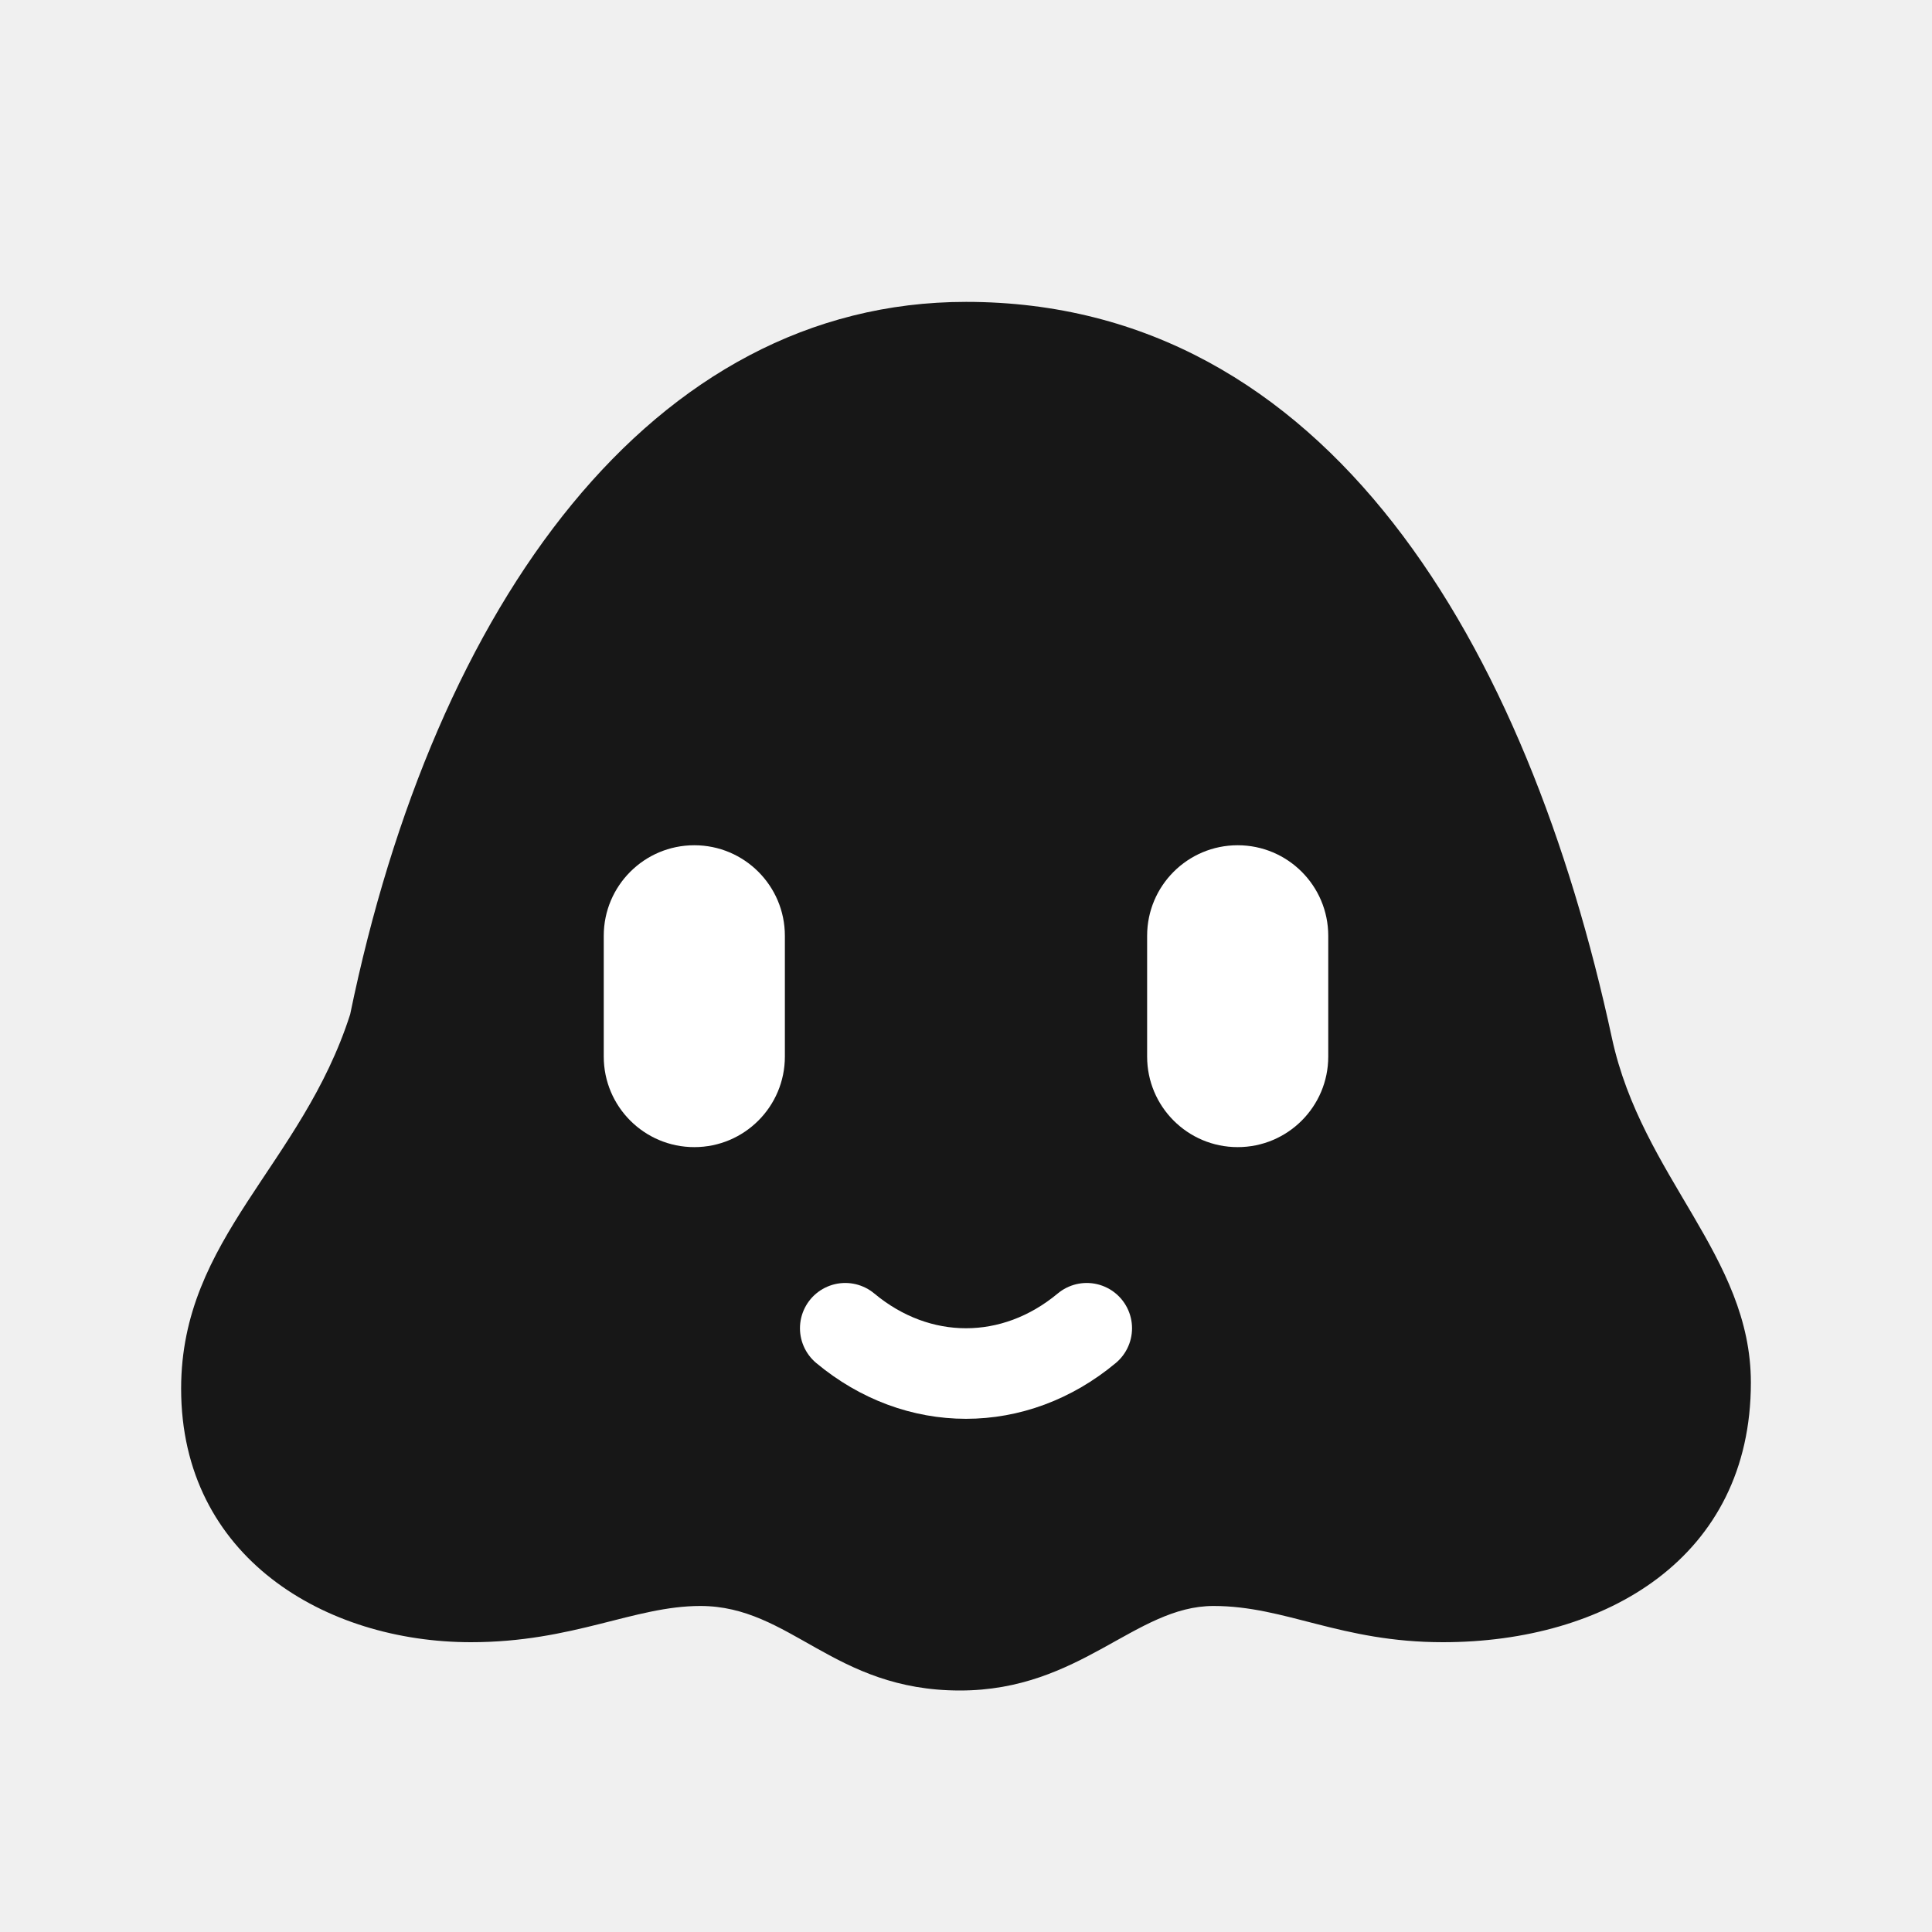
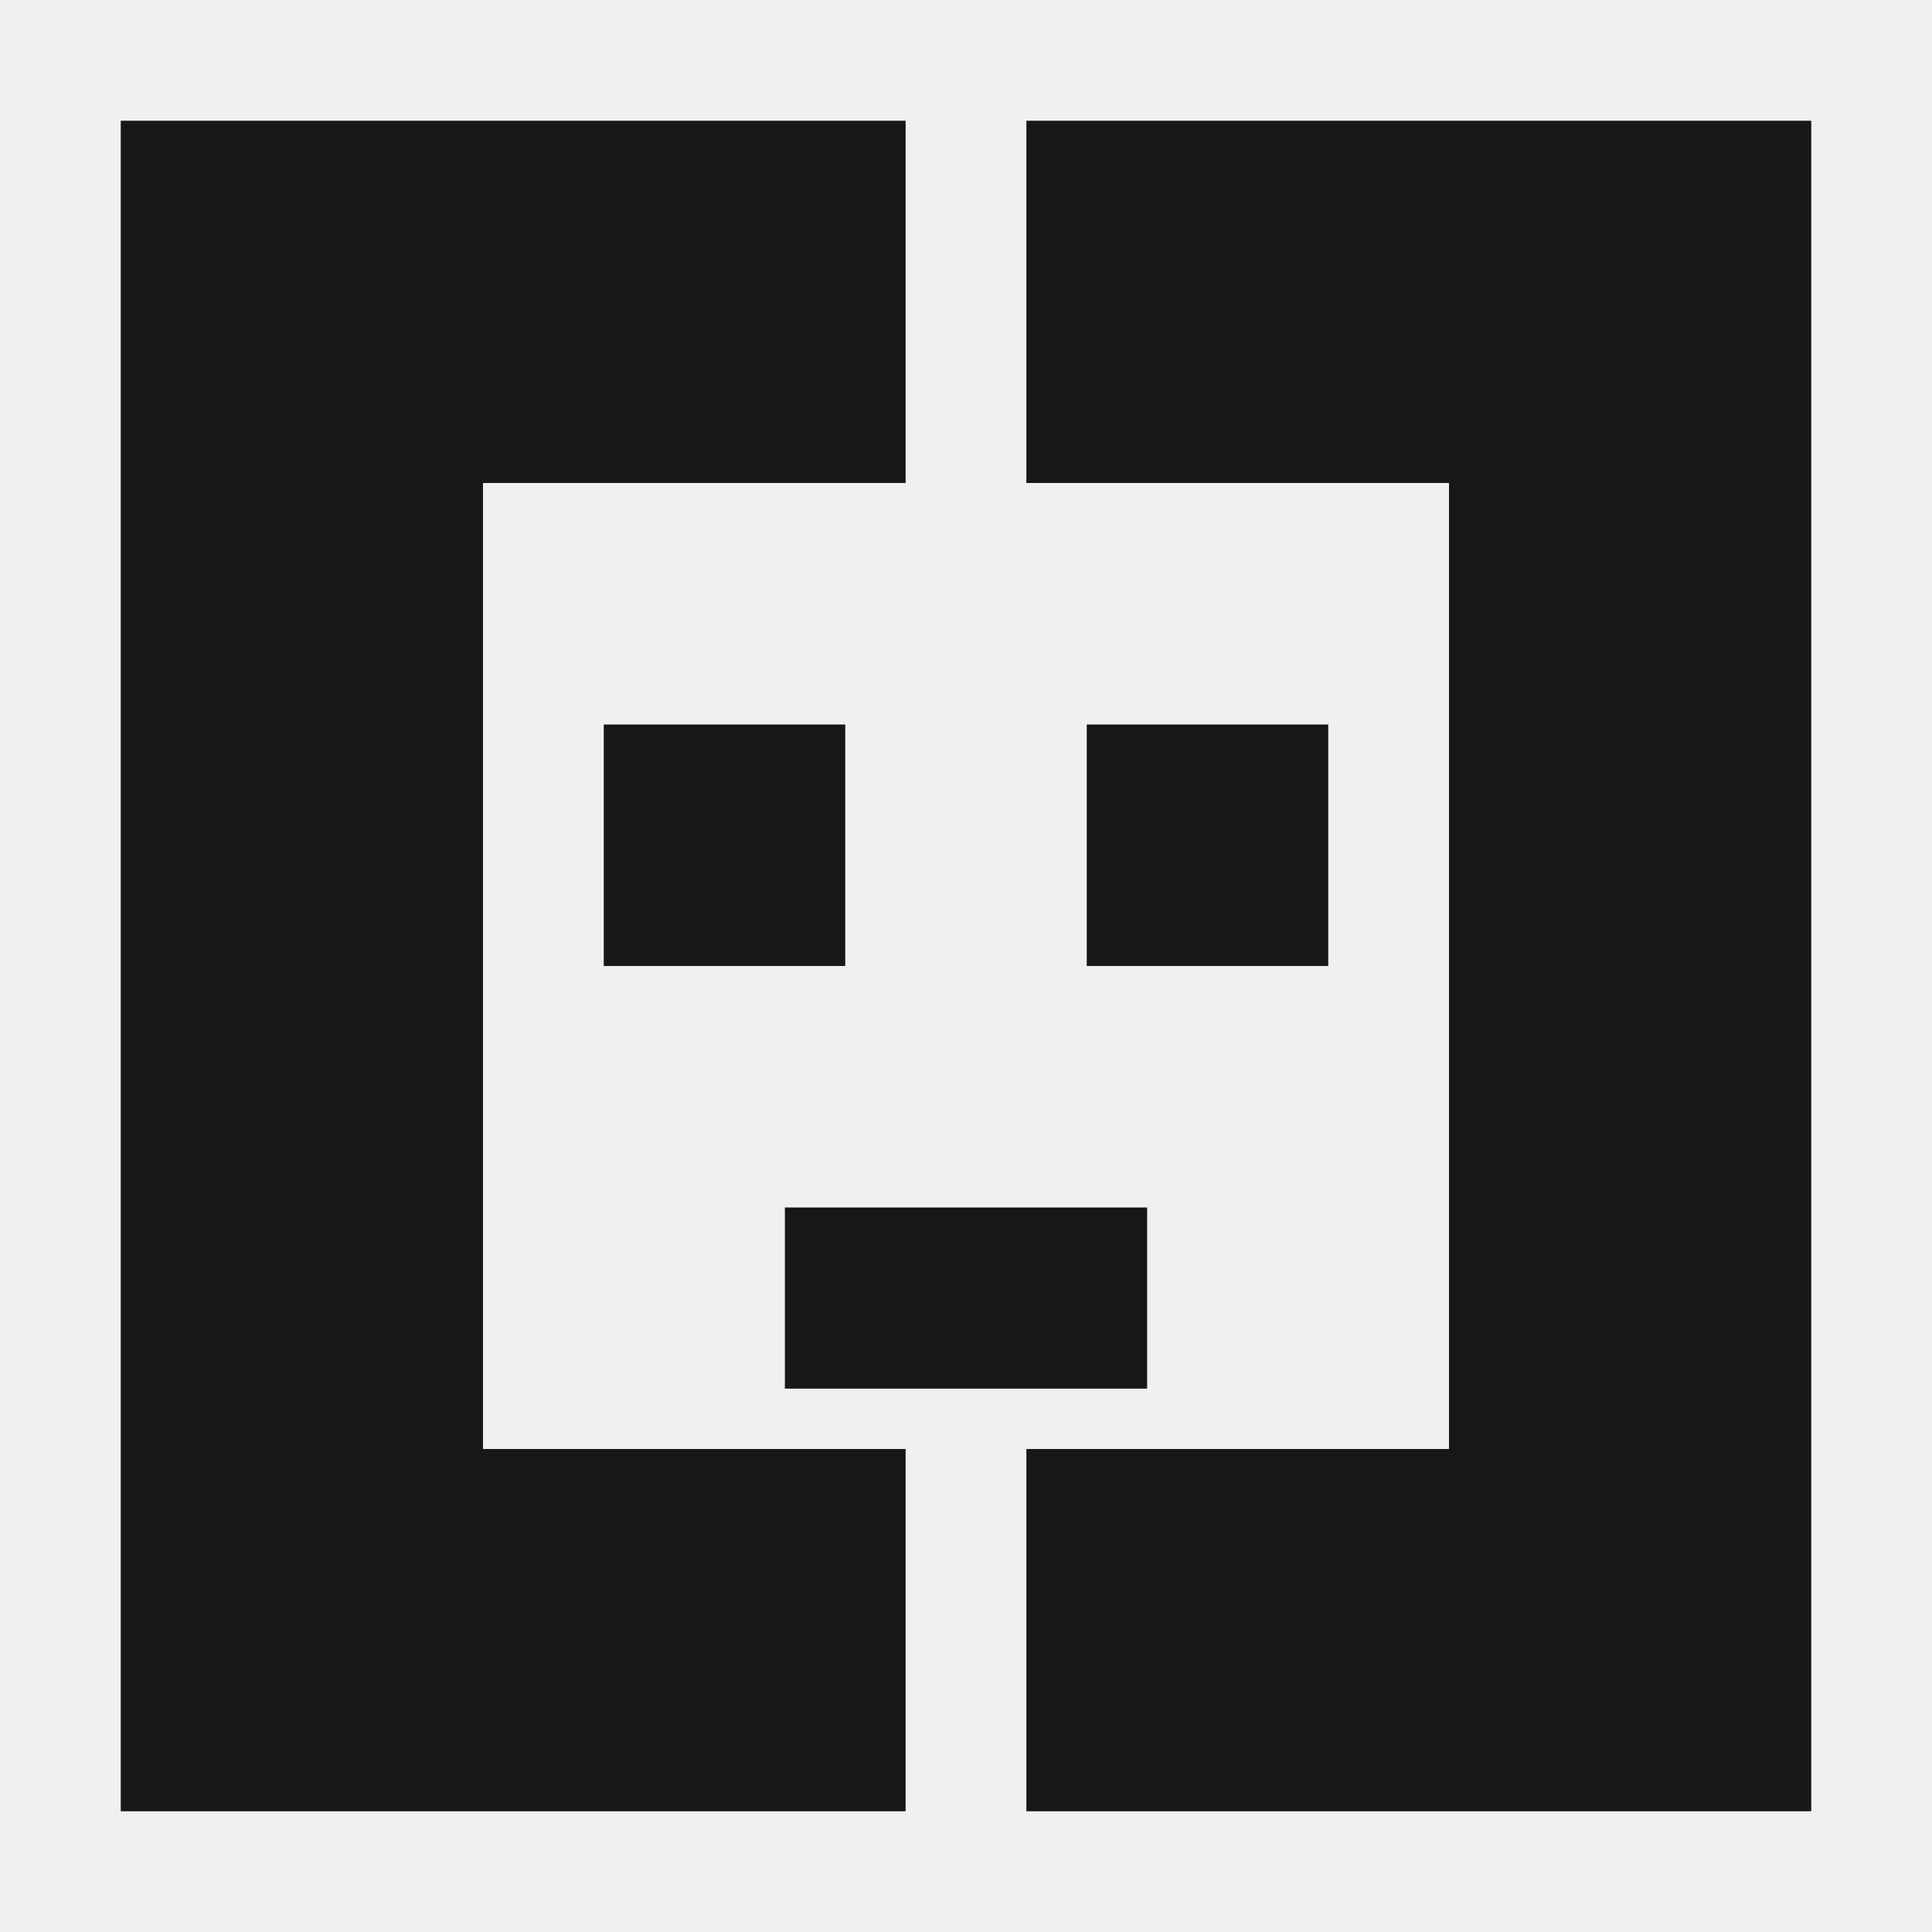
<svg xmlns="http://www.w3.org/2000/svg" viewBox="0 0 32 32">
-   <path d="M3 23c0-2.5 2-3.7 2.8-6.2C7.2 10 10.8 5 16 5c6 0 9.3 5.7 10.7 12.2.5 2.3 2.3 3.6 2.3 5.7 0 2.9-2.4 4.3-5.1 4.3-1.7 0-2.6-.6-3.8-.6-1.3 0-2.2 1.4-4.2 1.4-2.1 0-2.8-1.4-4.3-1.4-1.1 0-2.1.6-3.8.6C5.4 27.2 3 25.8 3 23Z" fill="#171717" />
-   <rect x="10" y="14" width="3" height="5" rx="1.5" fill="white" />
-   <rect x="19" y="14" width="3" height="5" rx="1.5" fill="white" />
-   <path d="M14 22c1.2 1 2.8 1 4 0" fill="none" stroke="white" stroke-width="1.5" stroke-linecap="round" />
+   <path d="M2 2h13v6H8v16h7v6H2ZM30 2H17v6h7v16h-7v6h13Z" fill="#171717" />
+   <path d="M10 12h4v4h-4Zm8 0h4v4h-4Zm-5 8h6v3h-6Z" fill="#171717" />
</svg>
